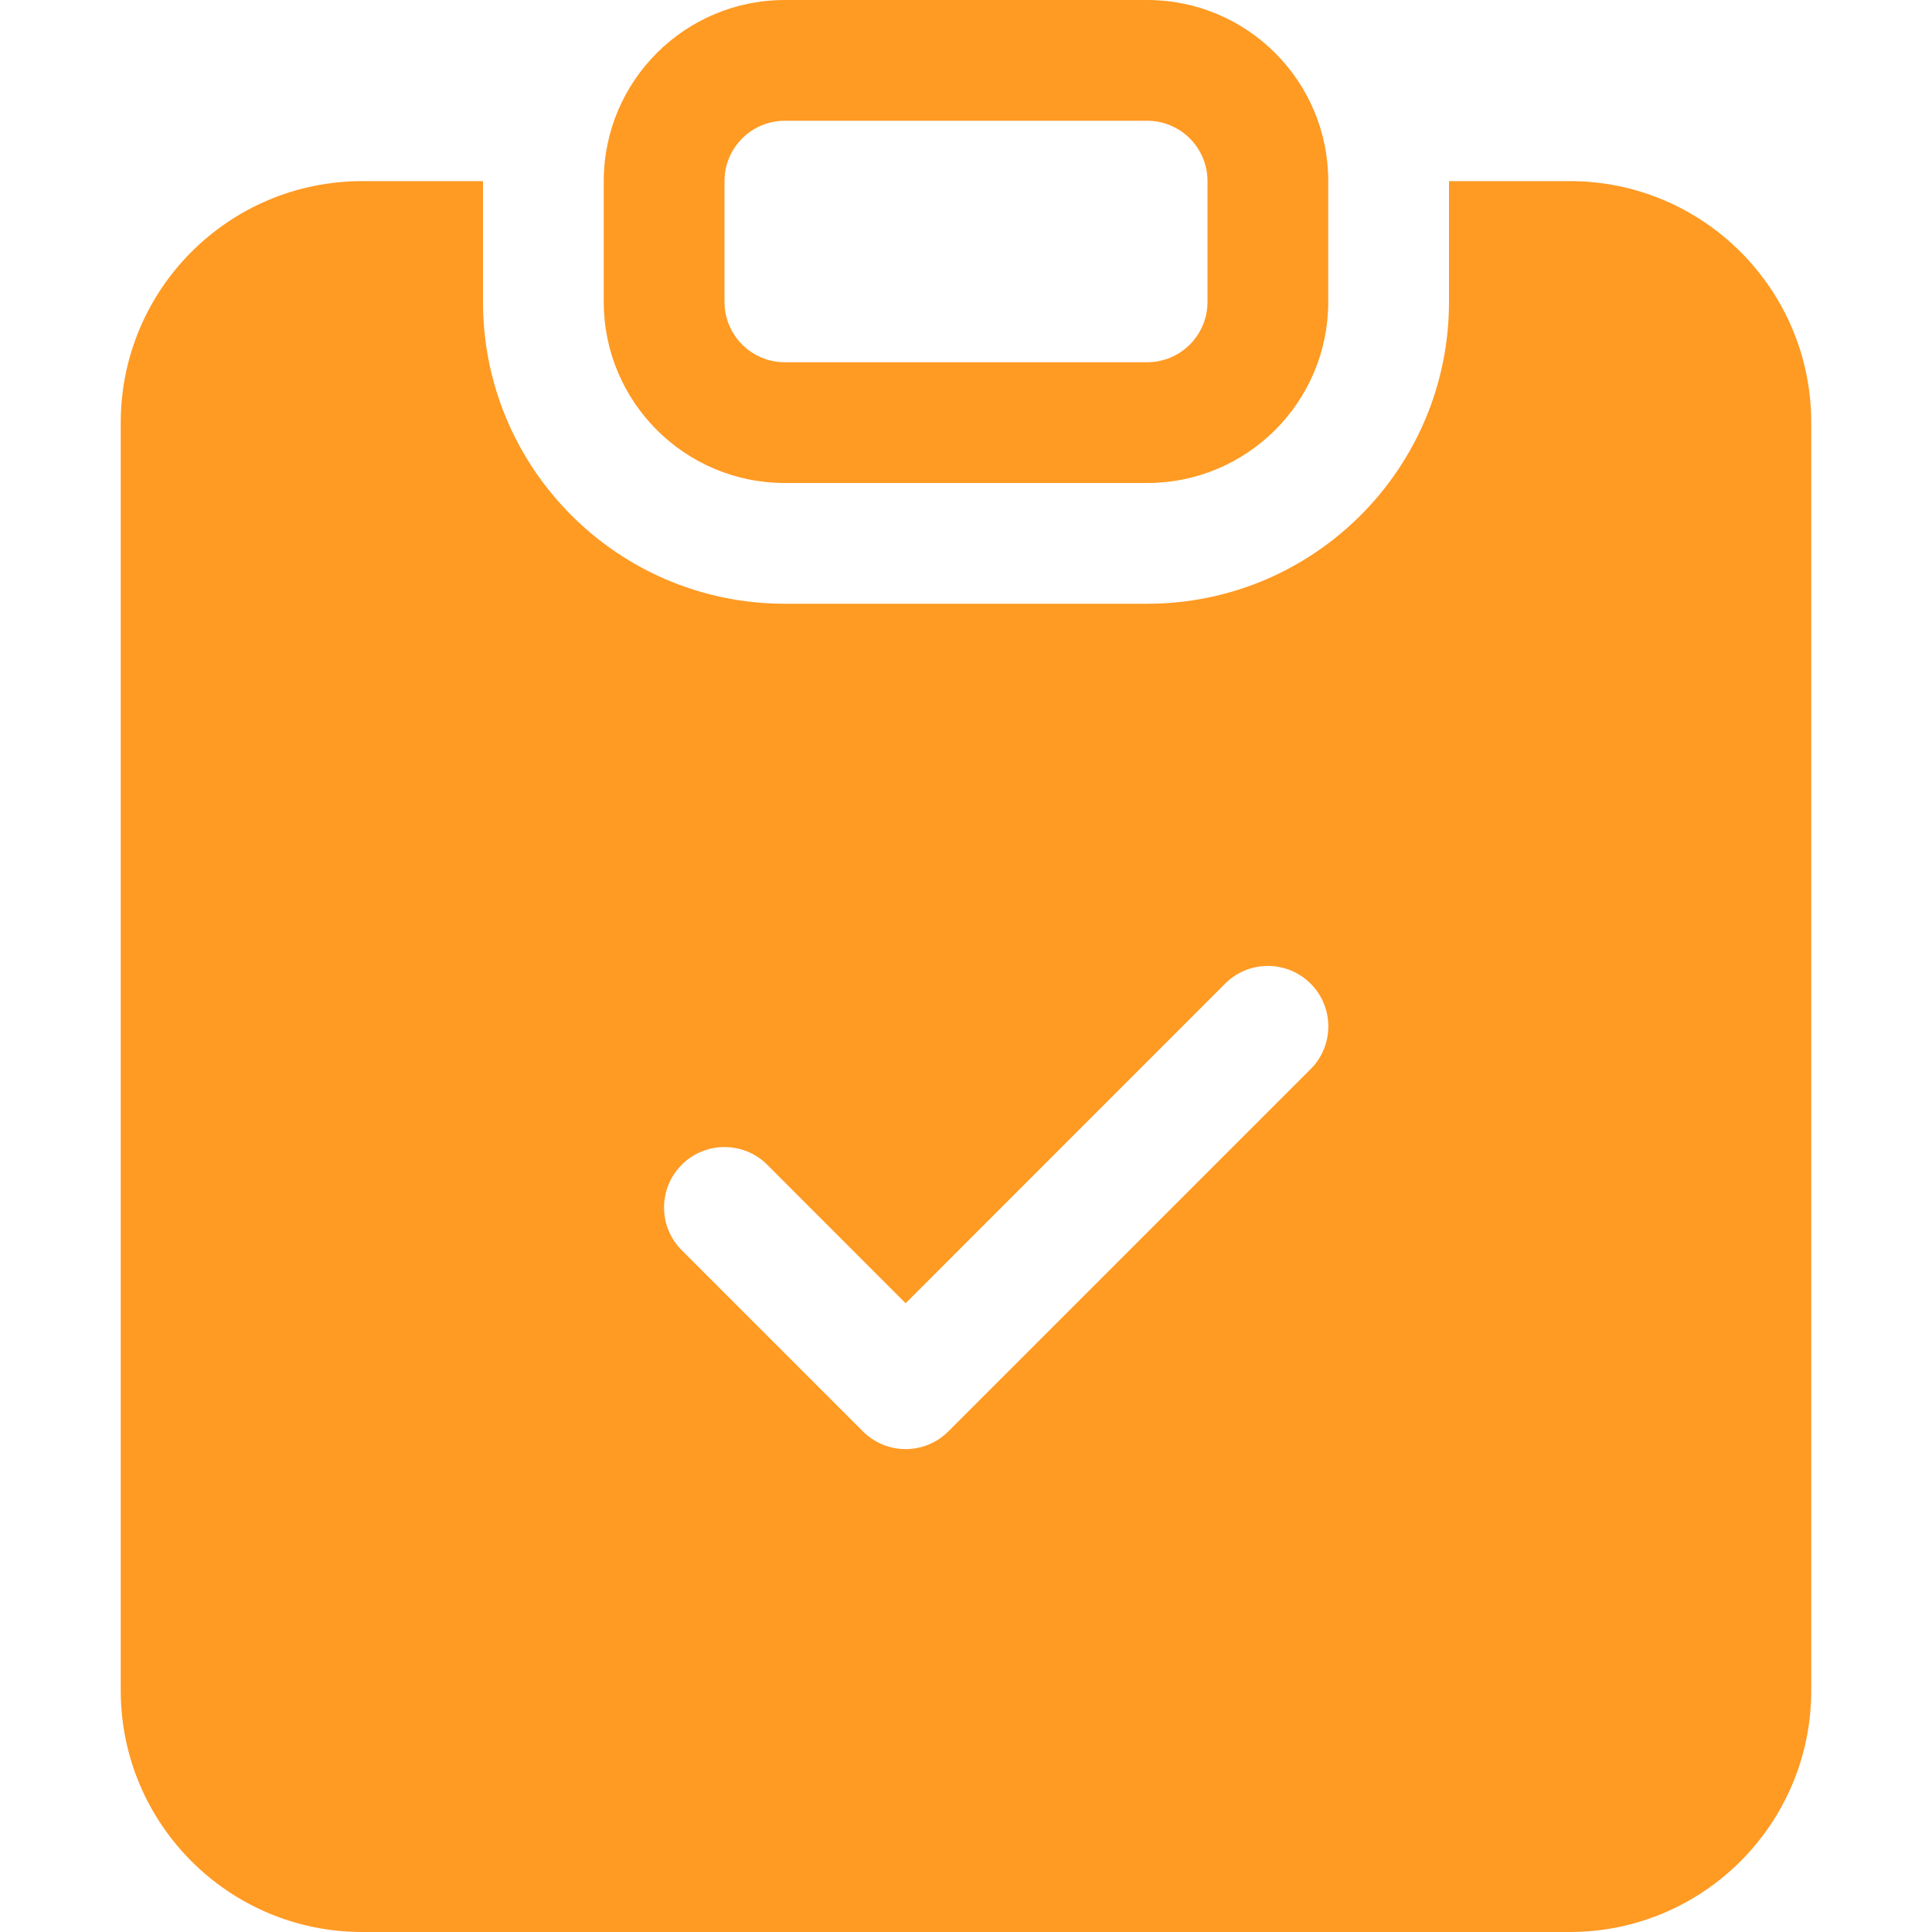
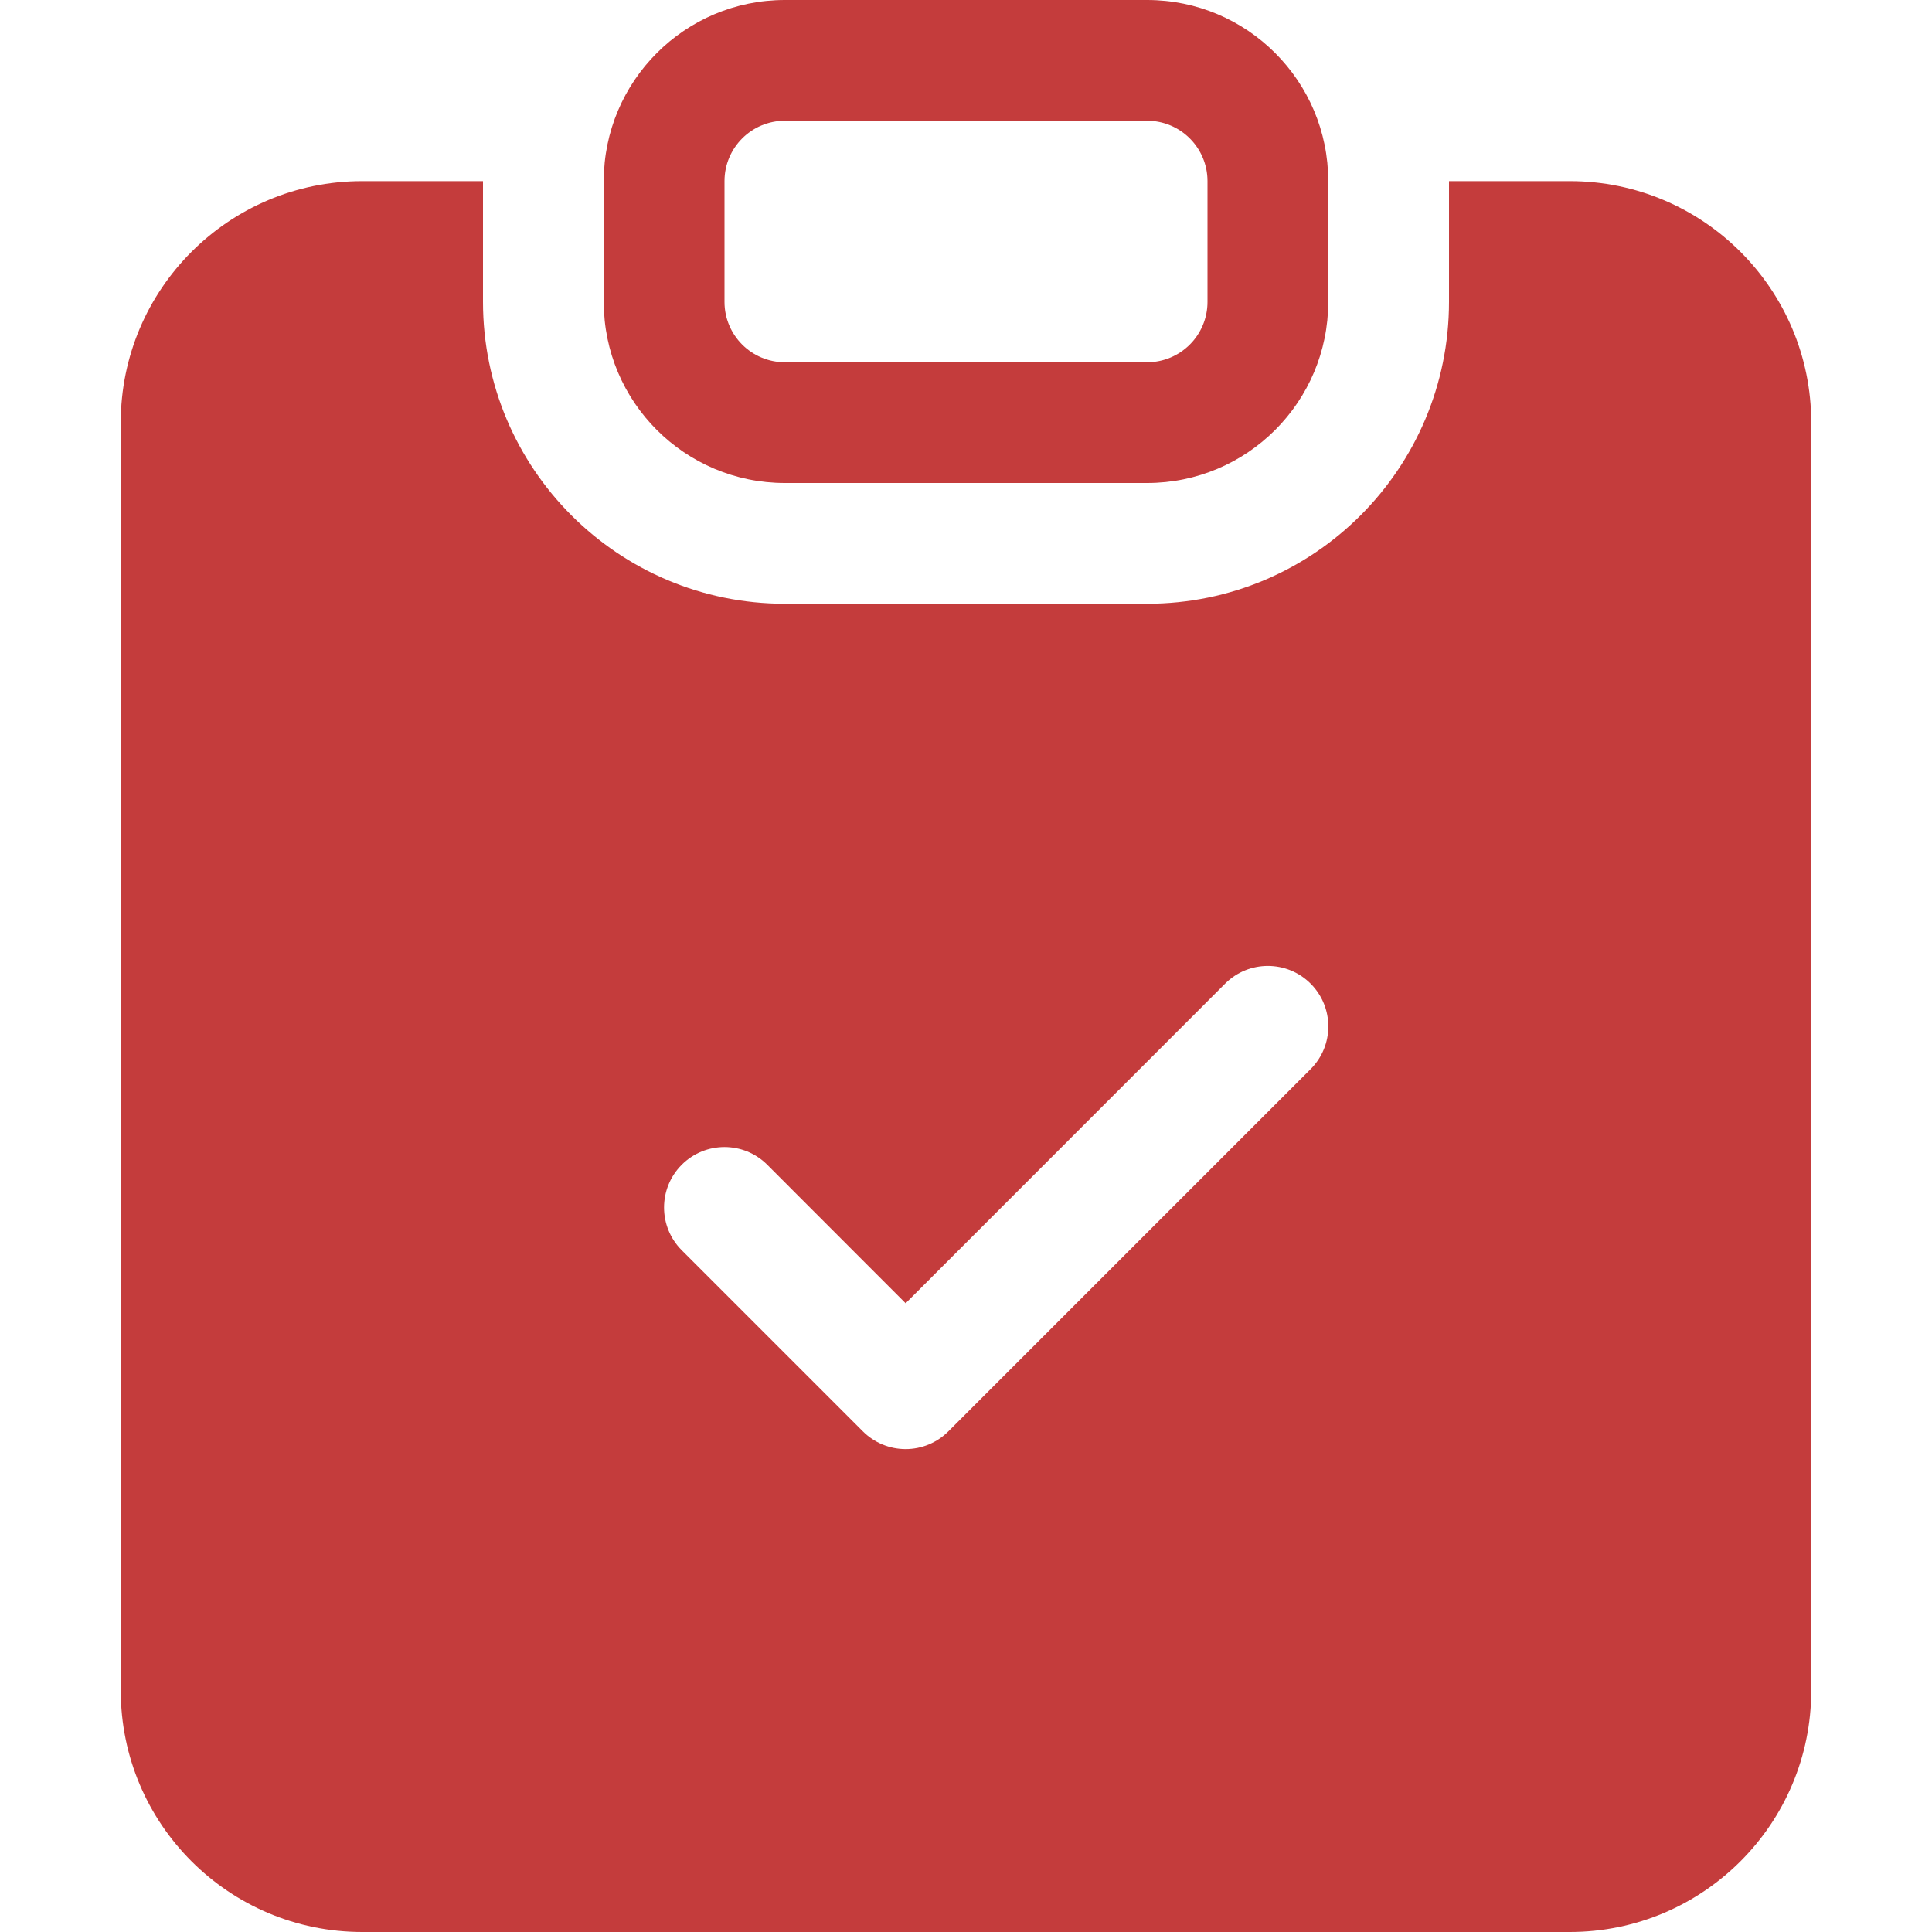
- <svg xmlns="http://www.w3.org/2000/svg" width="45" height="45" fill="#FF9A23" class="bi bi-clipboard-check-fill" viewBox="0 0 16 16">
+ <svg xmlns="http://www.w3.org/2000/svg" width="45" height="45" fill="#c43c3c" class="bi bi-clipboard-check-fill" viewBox="0 0 16 16">
  <path d="M6.5 0A1.5 1.5 0 0 0 5 1.5v1A1.5 1.5 0 0 0 6.5 4h3A1.5 1.5 0 0 0 11 2.5v-1A1.5 1.5 0 0 0 9.5 0h-3Zm3 1a.5.5 0 0 1 .5.5v1a.5.5 0 0 1-.5.5h-3a.5.5 0 0 1-.5-.5v-1a.5.5 0 0 1 .5-.5h3Z" />
  <path d="M4 1.5H3a2 2 0 0 0-2 2V14a2 2 0 0 0 2 2h10a2 2 0 0 0 2-2V3.5a2 2 0 0 0-2-2h-1v1A2.5 2.5 0 0 1 9.5 5h-3A2.5 2.5 0 0 1 4 2.5v-1Zm6.854 7.354-3 3a.5.5 0 0 1-.708 0l-1.5-1.5a.5.5 0 0 1 .708-.708L7.5 10.793l2.646-2.647a.5.5 0 0 1 .708.708Z" />
</svg>
